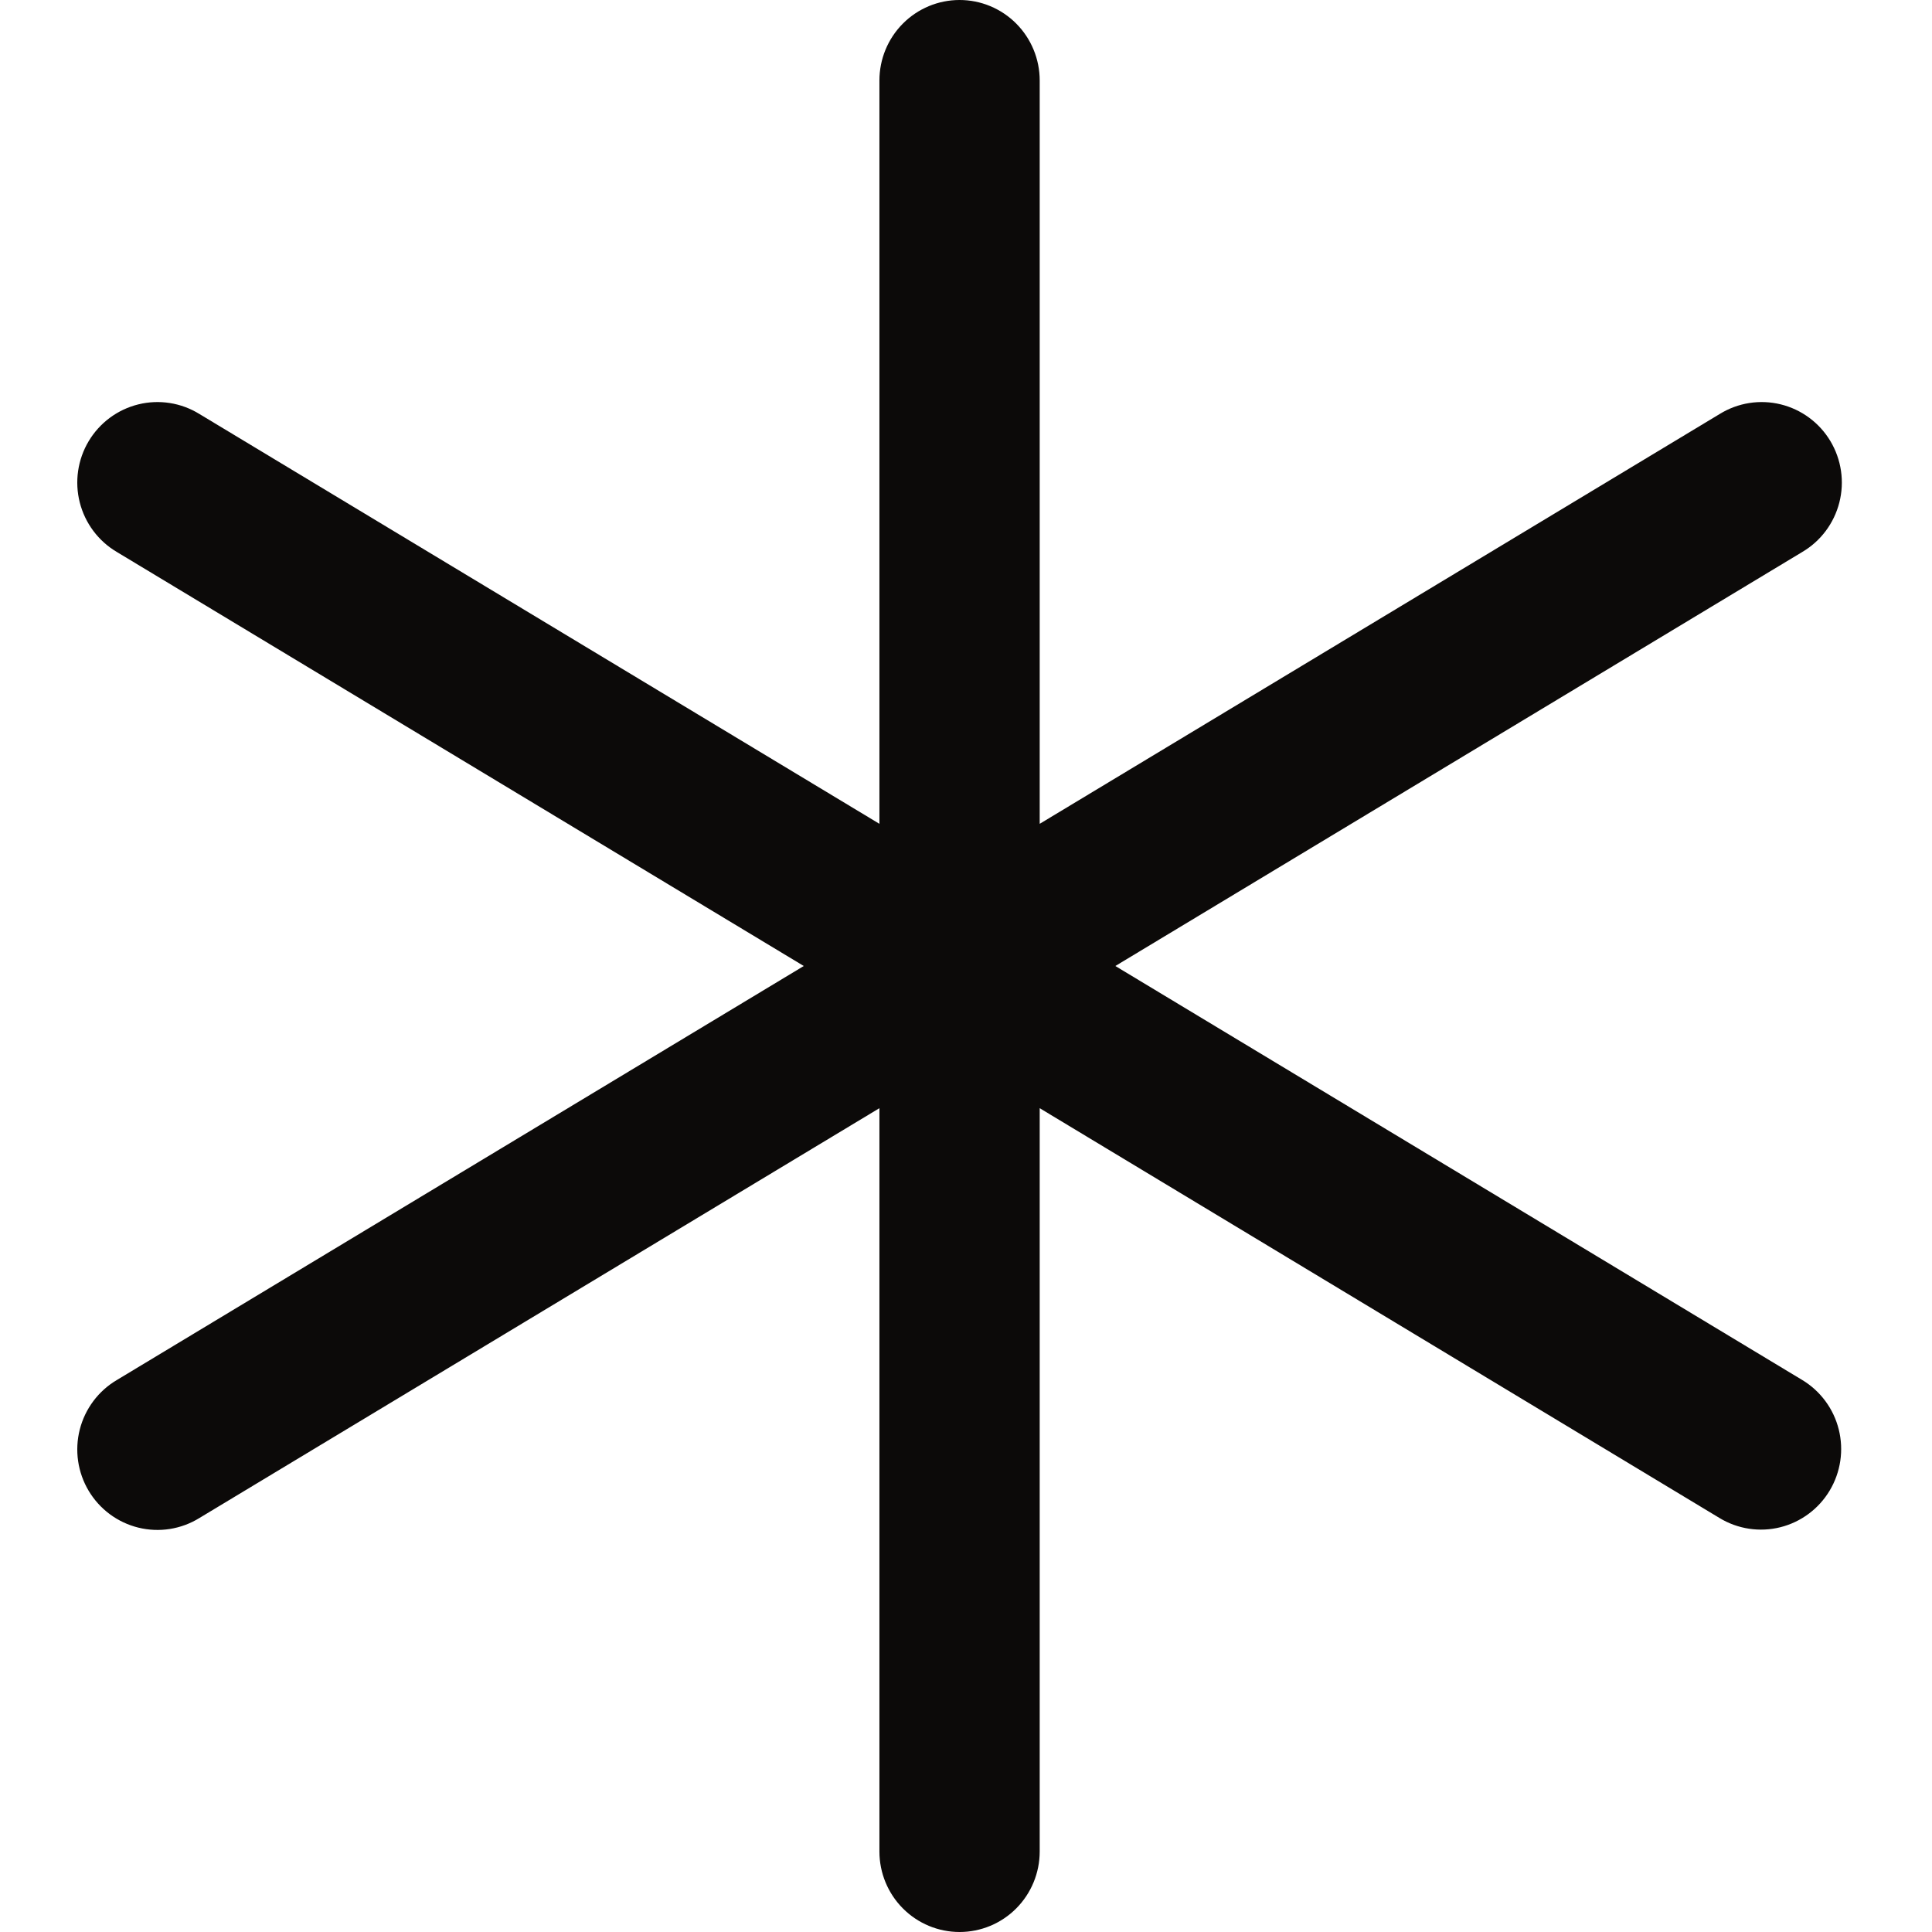
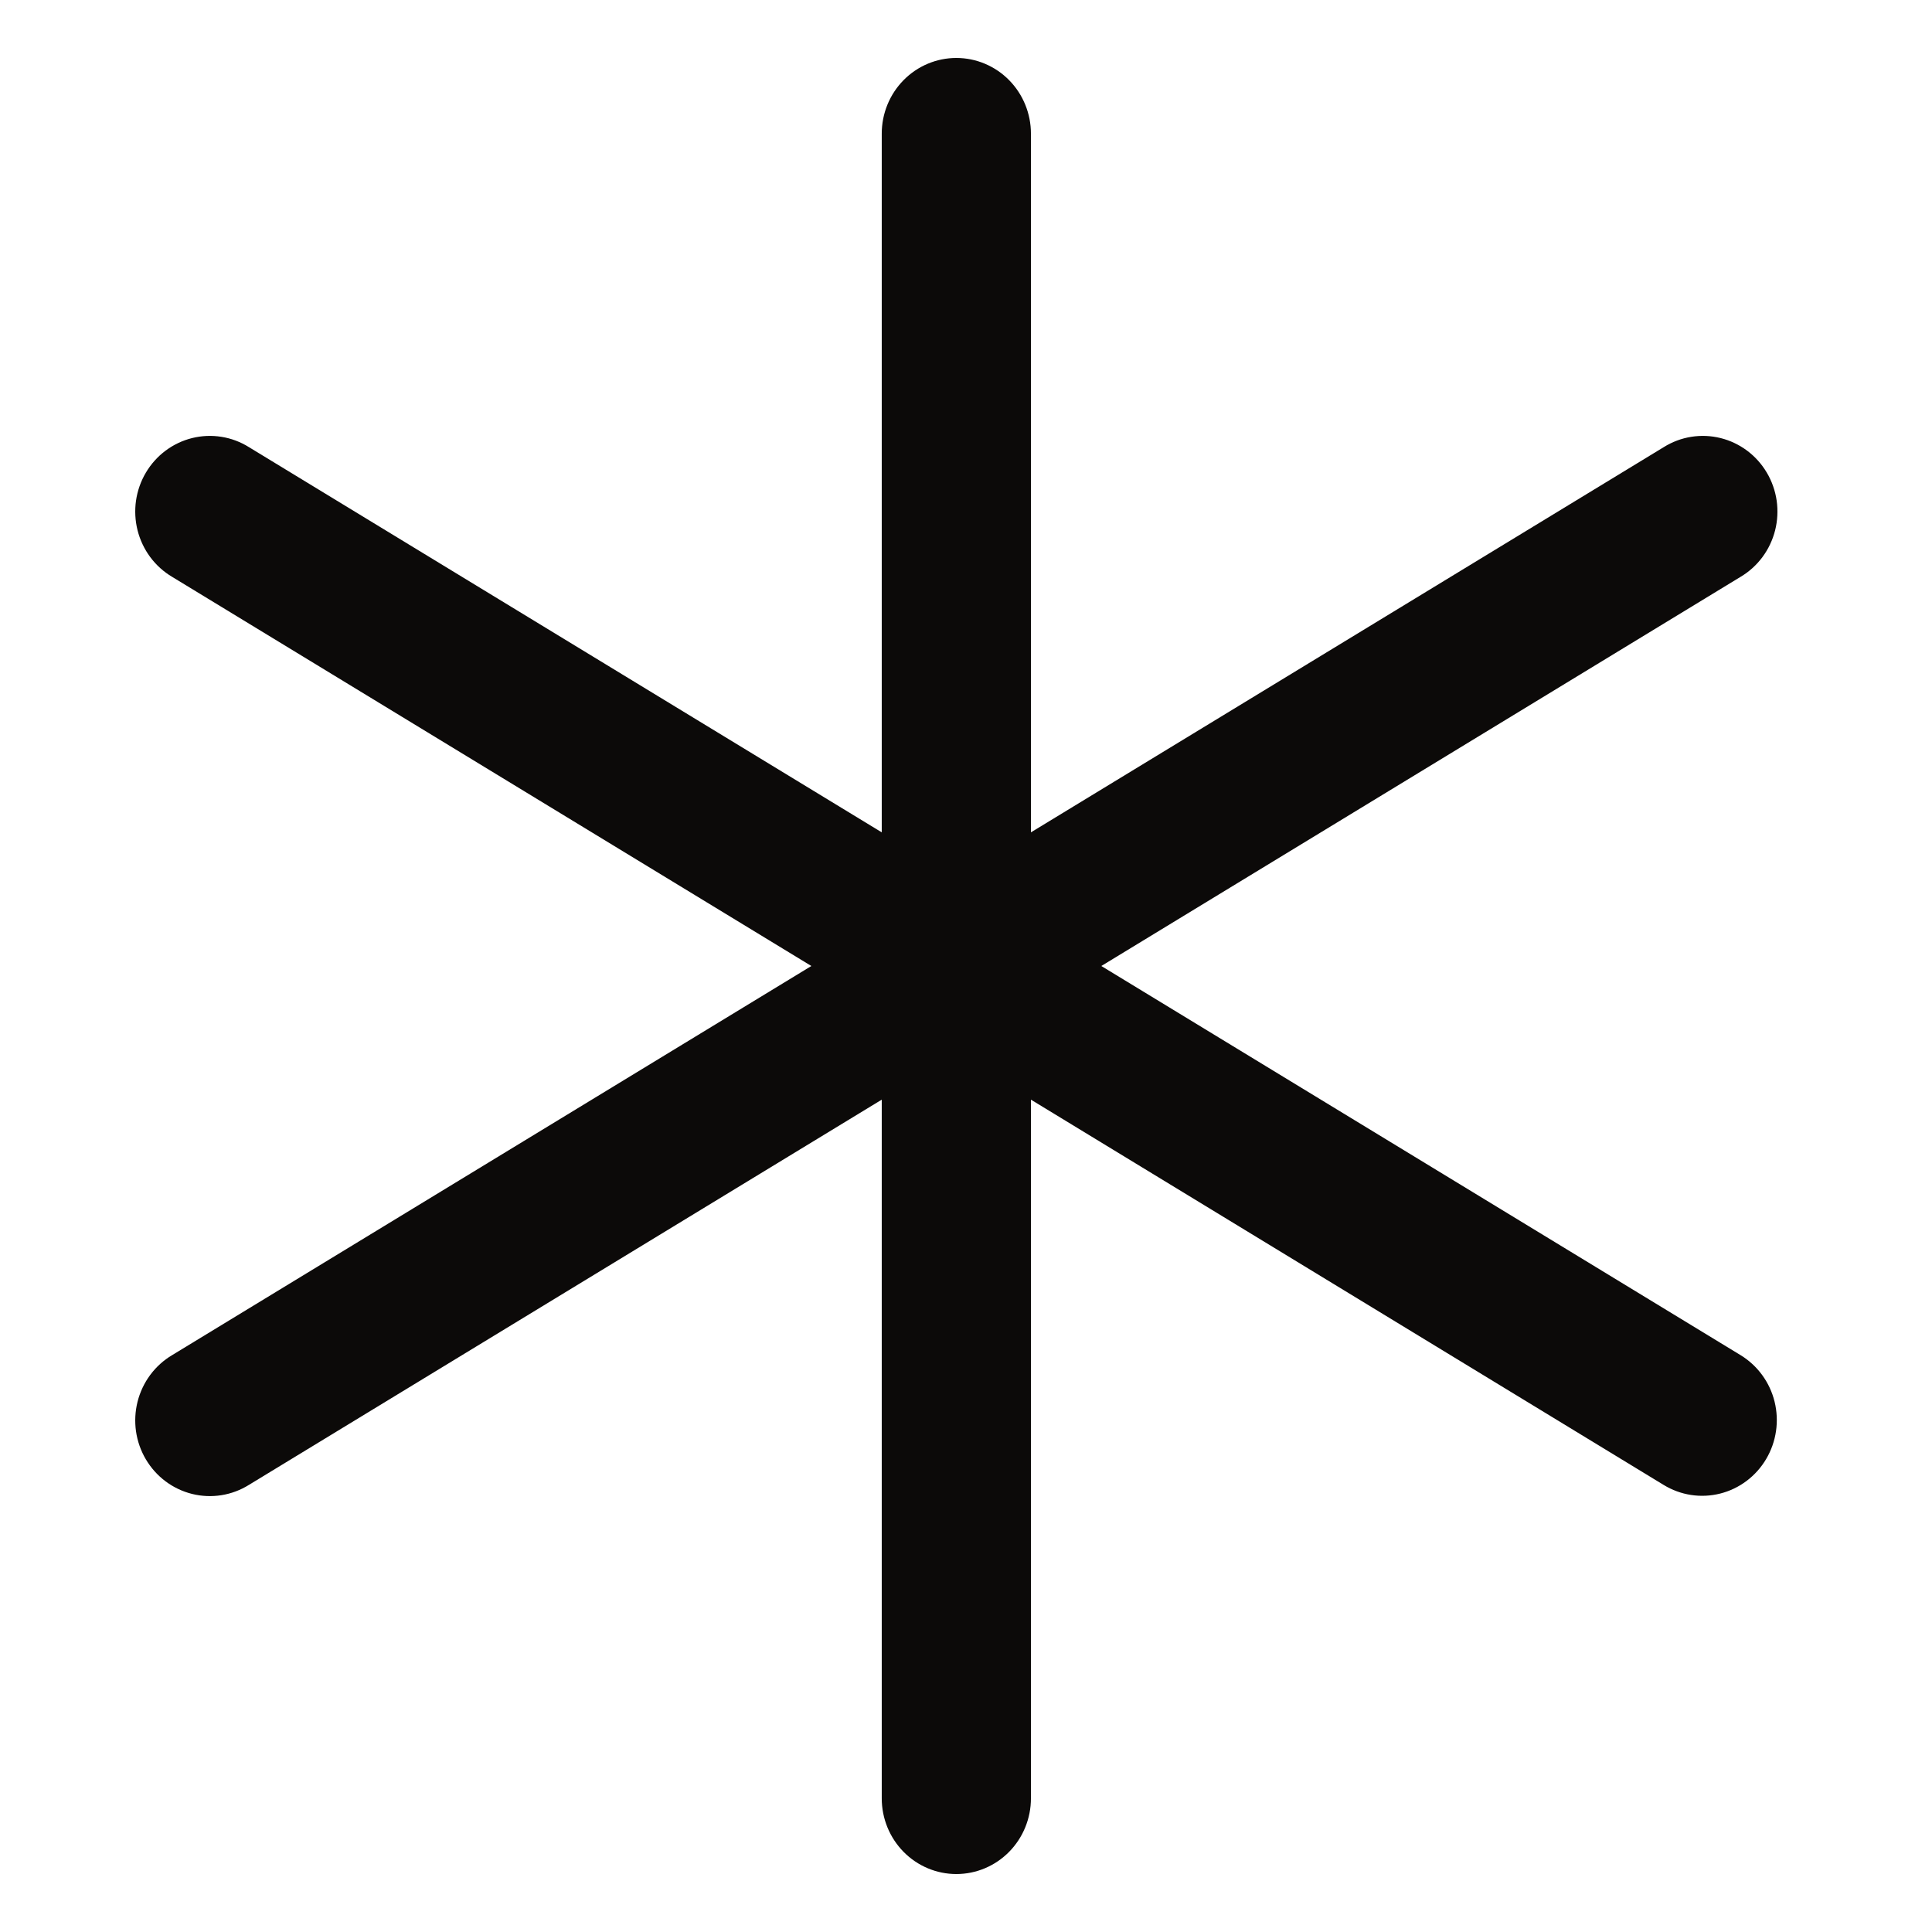
- <svg xmlns="http://www.w3.org/2000/svg" version="1.1" width="150" height="150">
-   <svg version="1.1" width="150" height="150">
-     <svg width="150" height="150" viewBox="0 0 150 150" fill="none">
-       <path d="M142.061 115.719C141.64 116.425 141.085 117.04 140.426 117.53C139.768 118.02 139.02 118.375 138.225 118.574C137.43 118.773 136.604 118.812 135.794 118.689C134.984 118.567 134.206 118.285 133.505 117.859L80.722 86.039V143.75C80.722 145.408 80.067 146.997 78.9 148.169C77.733 149.342 76.15 150 74.5 150C72.85 150 71.267 149.342 70.1 148.169C68.933 146.997 68.278 145.408 68.278 143.75V86.039L15.48 117.859C14.779 118.292 13.999 118.581 13.187 118.709C12.374 118.837 11.544 118.801 10.745 118.605C9.945 118.409 9.193 118.055 8.531 117.565C7.869 117.075 7.31 116.458 6.886 115.749C6.463 115.04 6.184 114.255 6.065 113.437C5.946 112.619 5.99 111.786 6.194 110.985C6.398 110.185 6.758 109.433 7.253 108.773C7.748 108.113 8.368 107.558 9.078 107.141L62.405 75L9.078 42.859C8.368 42.442 7.748 41.887 7.253 41.227C6.758 40.567 6.398 39.815 6.194 39.014C5.99 38.214 5.946 37.381 6.065 36.563C6.184 35.745 6.463 34.96 6.886 34.251C7.31 33.542 7.869 32.925 8.531 32.435C9.193 31.945 9.945 31.591 10.745 31.395C11.544 31.198 12.374 31.163 13.187 31.291C13.999 31.419 14.779 31.708 15.48 32.141L68.278 63.961V6.25C68.278 4.592 68.933 3.003 70.1 1.831C71.267 0.658 72.85 0 74.5 0C76.15 0 77.733 0.658 78.9 1.831C80.067 3.003 80.722 4.592 80.722 6.25V63.961L133.52 32.141C134.221 31.708 135.001 31.419 135.813 31.291C136.626 31.163 137.456 31.198 138.255 31.395C139.055 31.591 139.807 31.945 140.469 32.435C141.132 32.925 141.69 33.542 142.114 34.251C142.537 34.96 142.816 35.745 142.935 36.563C143.054 37.381 143.01 38.214 142.806 39.014C142.602 39.815 142.242 40.567 141.747 41.227C141.252 41.887 140.632 42.442 139.922 42.859L86.595 75L139.922 107.141C140.623 107.563 141.235 108.119 141.722 108.779C142.21 109.438 142.563 110.188 142.761 110.984C142.96 111.781 143 112.609 142.88 113.422C142.76 114.234 142.481 115.015 142.061 115.719Z" fill="#0C0A09" />
+ <svg xmlns="http://www.w3.org/2000/svg" version="1.1" width="100" height="100">
+   <svg version="1.1" width="100" height="100">
+     <svg width="100" height="100" viewBox="0 0 100 100" fill="none">
+       <path d="M91.417 75.517C91.156 75.96 90.812 76.345 90.403 76.652C89.995 76.959 89.531 77.182 89.038 77.306C88.544 77.431 88.032 77.456 87.529 77.379C87.027 77.302 86.544 77.125 86.109 76.859L53.361 56.918V93.083C53.361 94.122 52.954 95.118 52.23 95.853C51.506 96.587 50.524 97 49.5 97C48.476 97 47.494 96.587 46.77 95.853C46.046 95.118 45.639 94.122 45.639 93.083V56.918L12.882 76.859C12.447 77.13 11.963 77.311 11.459 77.391C10.954 77.471 10.44 77.449 9.944 77.326C9.448 77.203 8.981 76.981 8.57 76.674C8.159 76.367 7.813 75.98 7.55 75.536C7.287 75.092 7.114 74.6 7.04 74.087C6.967 73.575 6.994 73.053 7.12 72.551C7.247 72.049 7.47 71.578 7.777 71.164C8.084 70.751 8.469 70.403 8.91 70.141L41.996 50L8.91 29.858C8.469 29.597 8.084 29.249 7.777 28.836C7.47 28.422 7.247 27.951 7.12 27.449C6.994 26.947 6.967 26.425 7.04 25.913C7.114 25.401 7.287 24.908 7.55 24.464C7.813 24.02 8.159 23.633 8.57 23.326C8.981 23.019 9.448 22.797 9.944 22.674C10.44 22.551 10.954 22.529 11.459 22.609C11.963 22.689 12.447 22.87 12.882 23.142L45.639 43.082V6.917C45.639 5.878 46.046 4.882 46.77 4.147C47.494 3.413 48.476 3 49.5 3C50.524 3 51.506 3.413 52.23 4.147C52.954 4.882 53.361 5.878 53.361 6.917V43.082L86.118 23.142C86.553 22.87 87.037 22.689 87.541 22.609C88.046 22.529 88.56 22.551 89.056 22.674C89.552 22.797 90.019 23.019 90.43 23.326C90.841 23.633 91.188 24.02 91.45 24.464C91.713 24.908 91.886 25.401 91.96 25.913C92.033 26.425 92.006 26.947 91.88 27.449C91.753 27.951 91.53 28.422 91.223 28.836C90.915 29.249 90.531 29.597 90.09 29.858L57.004 50L90.09 70.141C90.525 70.406 90.905 70.755 91.207 71.168C91.51 71.581 91.729 72.051 91.852 72.55C91.975 73.049 92 73.569 91.925 74.078C91.851 74.587 91.678 75.076 91.417 75.517Z" fill="#0C0A09" />
    </svg>
  </svg>
  <style>@media (prefers-color-scheme: light) { :root { filter: none; } }
@media (prefers-color-scheme: dark) { :root { filter: invert(100%); } }
</style>
</svg>
